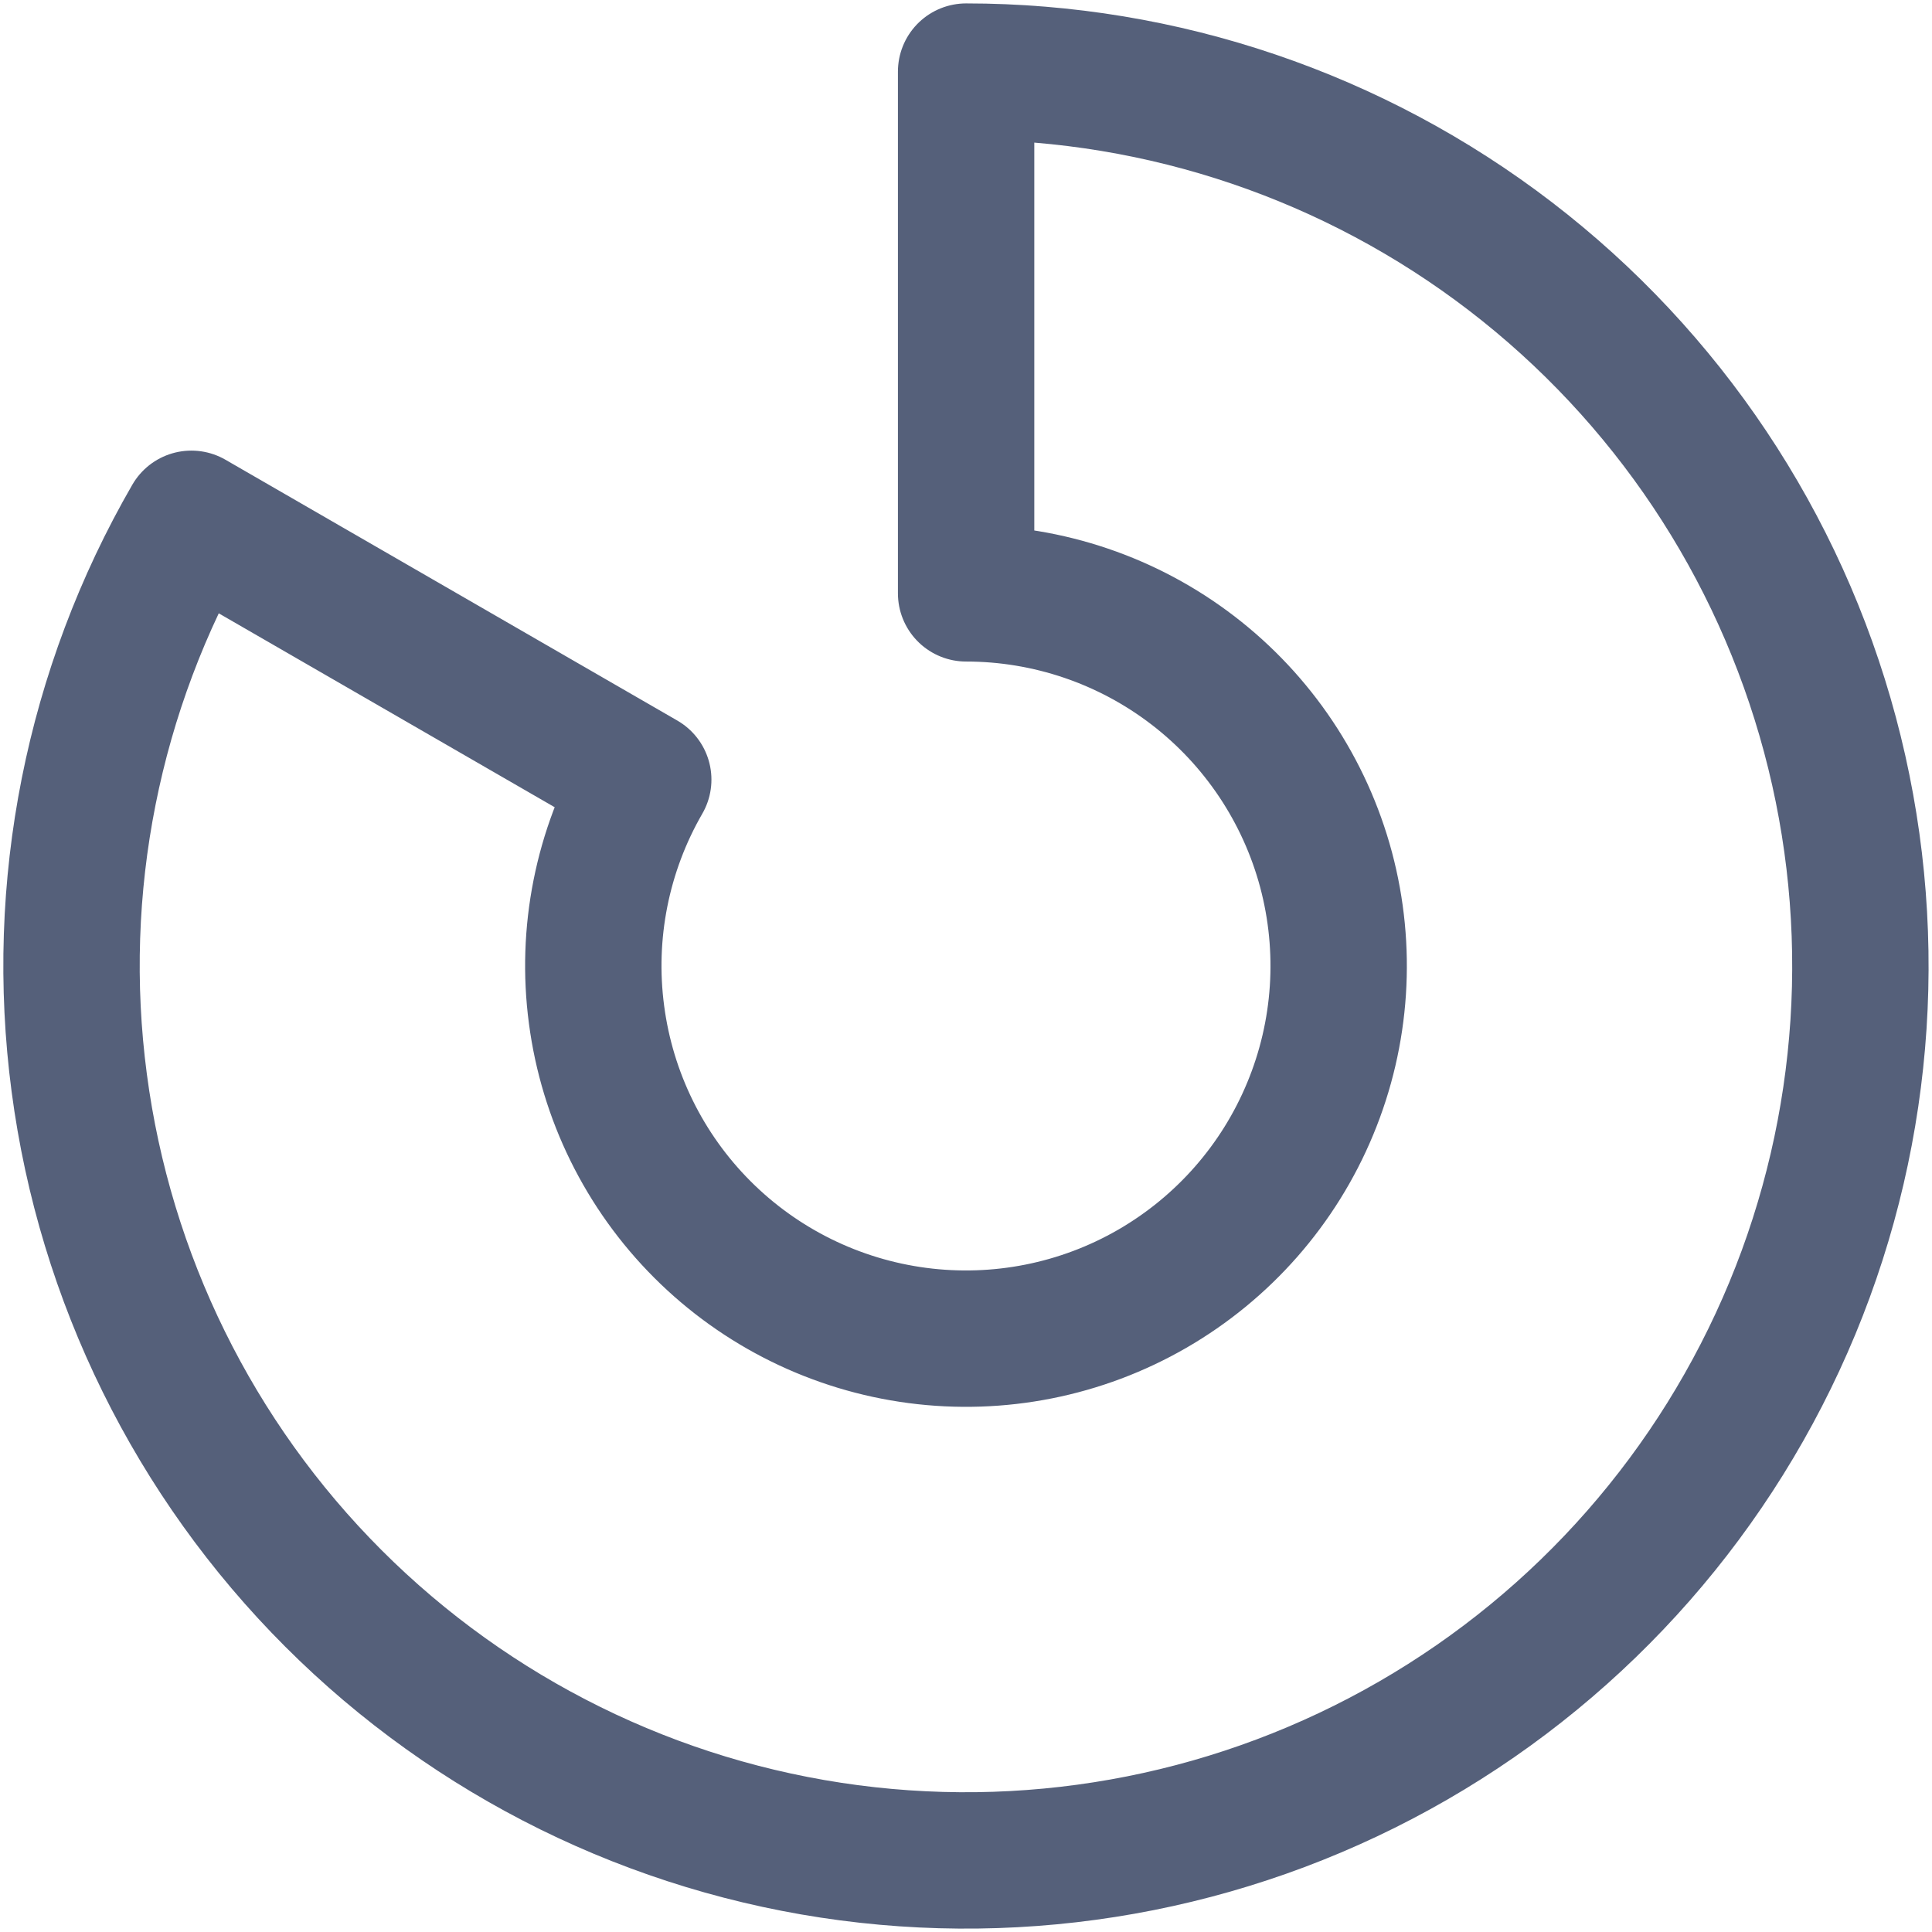
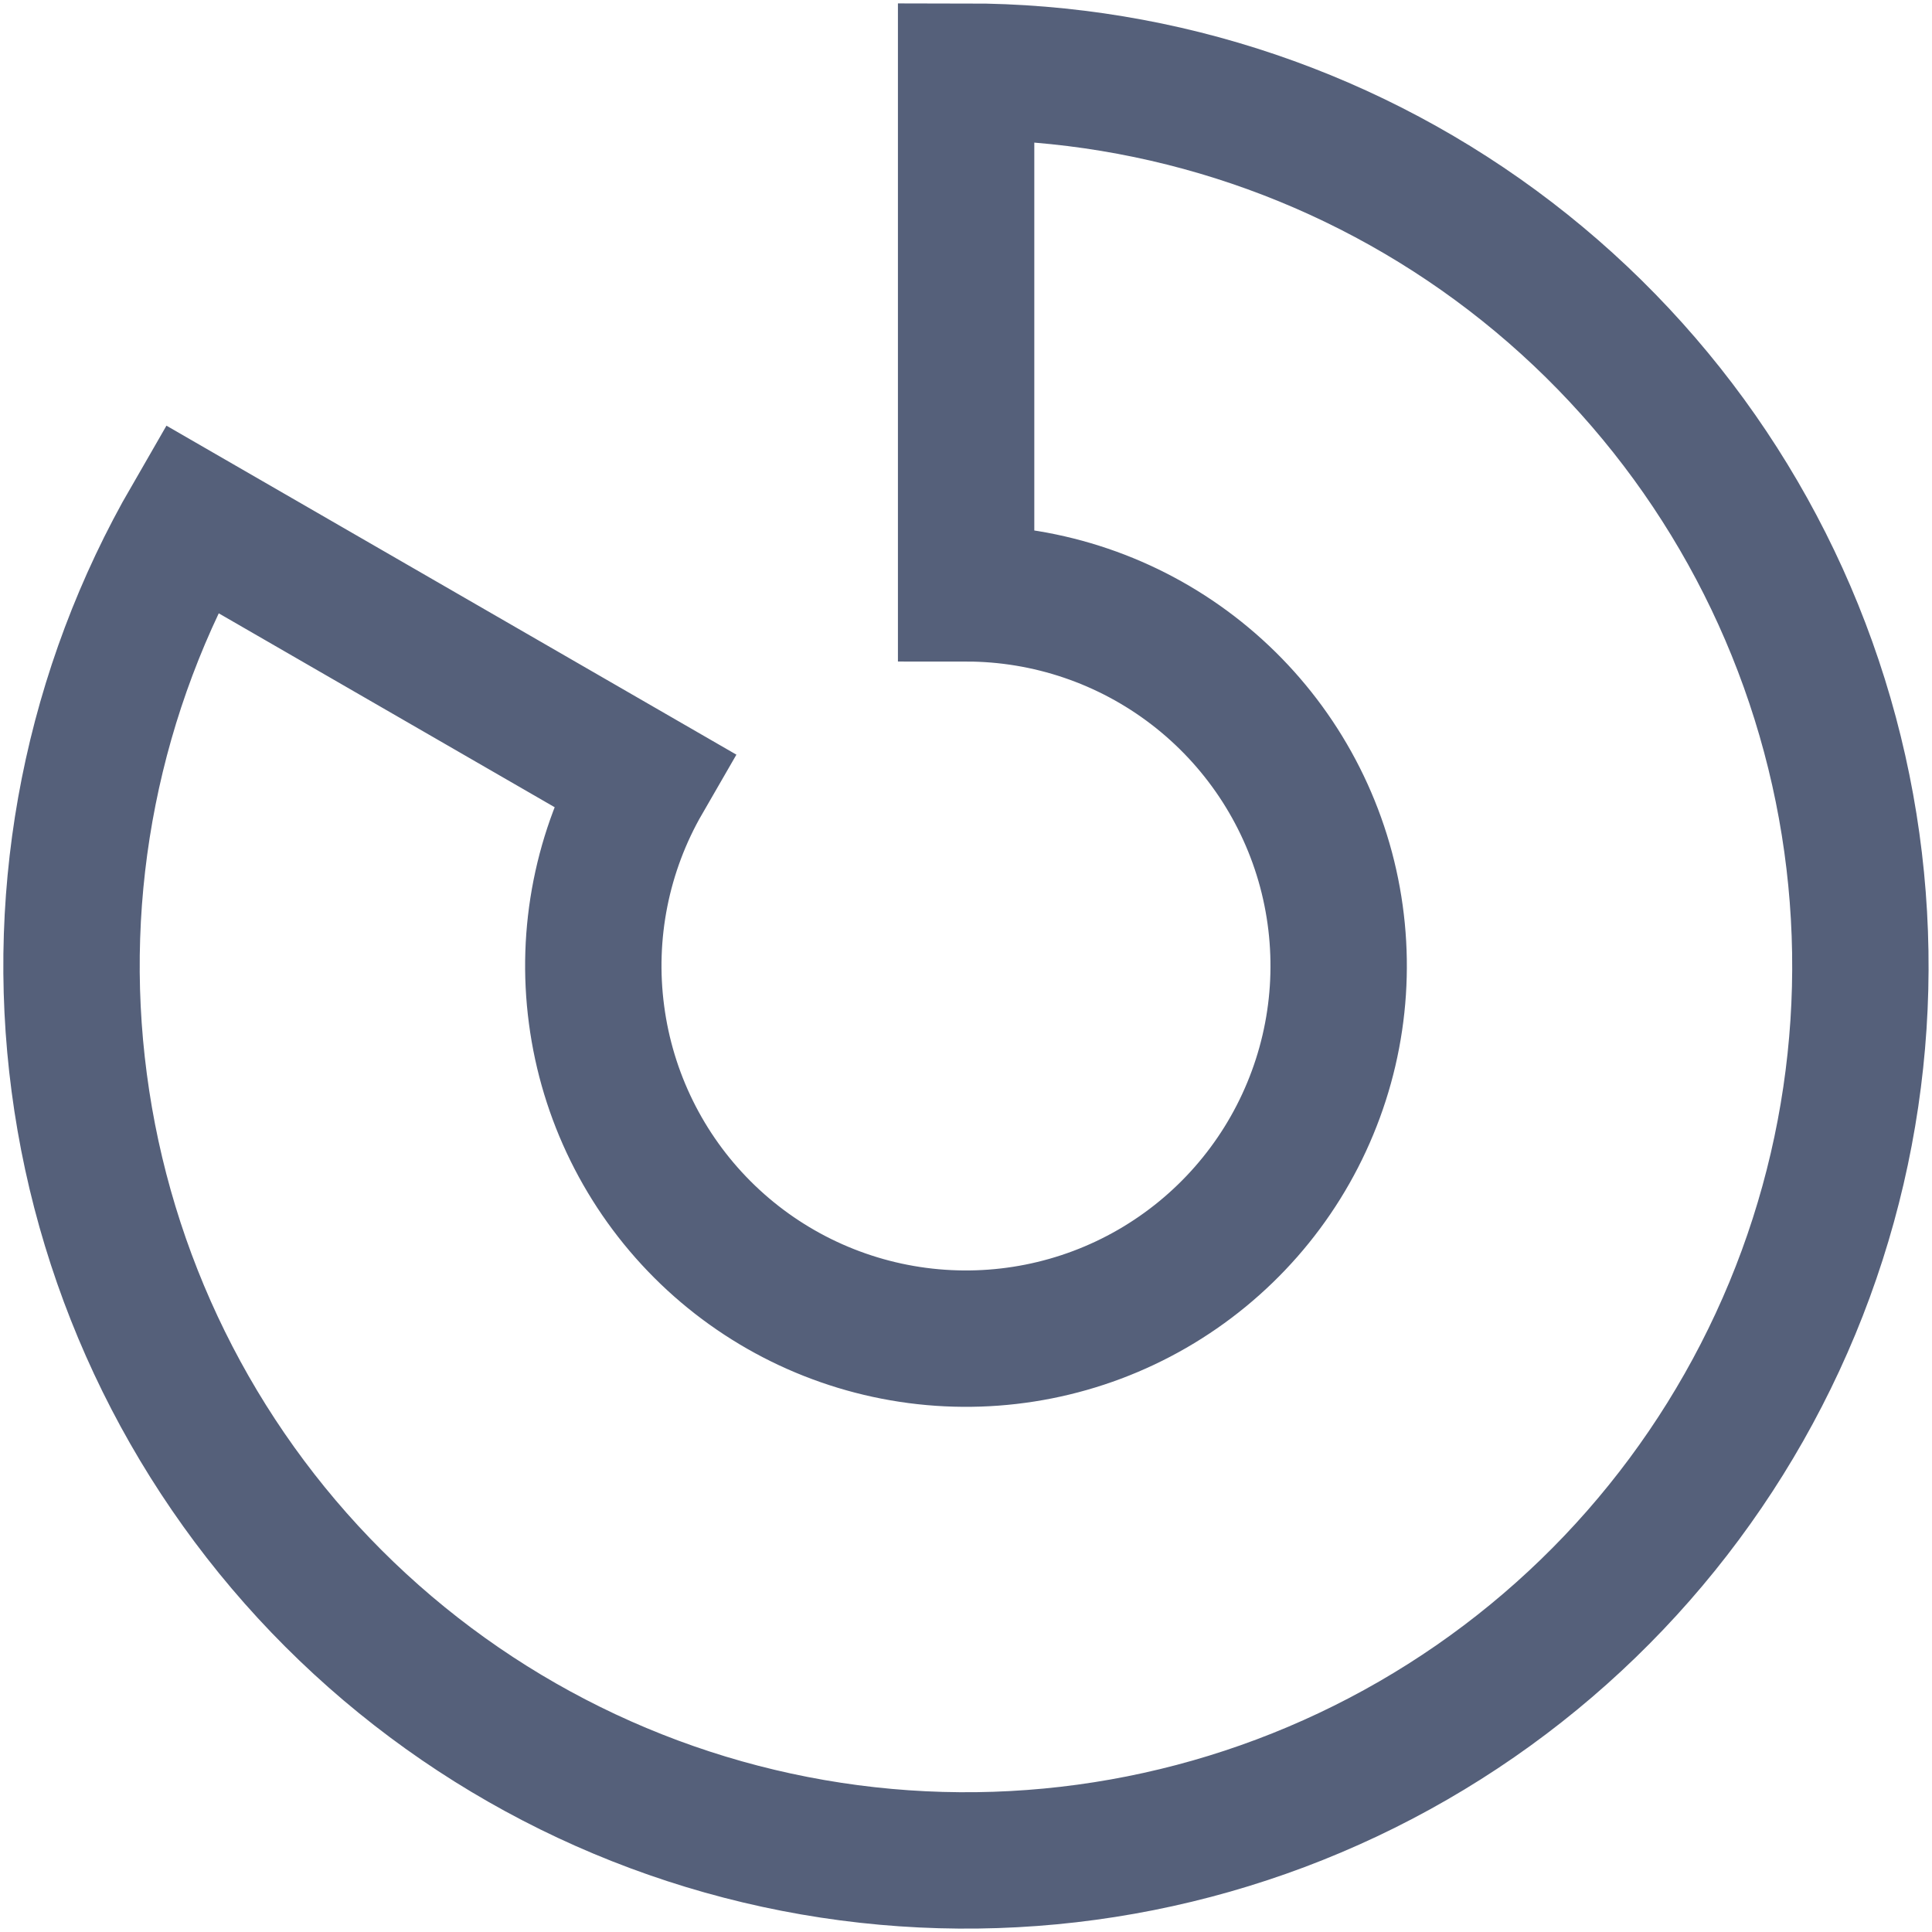
<svg xmlns="http://www.w3.org/2000/svg" width="17" height="17" viewBox="0 0 17 17" fill="none">
-   <path d="M1.684 4.565C0.817 6.065 0.47 7.809 0.697 9.527C0.923 11.245 1.709 12.84 2.934 14.065C4.159 15.29 5.754 16.077 7.472 16.303C9.19 16.529 10.934 16.182 12.434 15.316C13.935 14.45 15.107 13.113 15.771 11.512C16.434 9.912 16.55 8.137 16.102 6.464C15.654 4.79 14.666 3.311 13.291 2.256C11.917 1.202 10.233 0.63 8.501 0.63V5.221C9.222 5.221 9.924 5.459 10.497 5.899C11.069 6.338 11.481 6.954 11.668 7.652C11.854 8.349 11.806 9.088 11.529 9.755C11.253 10.422 10.764 10.979 10.139 11.34C9.514 11.701 8.787 11.845 8.072 11.751C7.356 11.657 6.691 11.329 6.181 10.819C5.67 10.308 5.343 9.644 5.249 8.928C5.154 8.212 5.299 7.485 5.66 6.86L1.684 4.565Z" stroke="#55607A" stroke-width="1.2" stroke-linecap="round" stroke-linejoin="round" />
+   <path d="M1.684 4.565C0.817 6.065 0.47 7.809 0.697 9.527C0.923 11.245 1.709 12.84 2.934 14.065C4.159 15.29 5.754 16.077 7.472 16.303C9.19 16.529 10.934 16.182 12.434 15.316C13.935 14.45 15.107 13.113 15.771 11.512C16.434 9.912 16.55 8.137 16.102 6.464C15.654 4.79 14.666 3.311 13.291 2.256C11.917 1.202 10.233 0.63 8.501 0.63V5.221C9.222 5.221 9.924 5.459 10.497 5.899C11.069 6.338 11.481 6.954 11.668 7.652C11.854 8.349 11.806 9.088 11.529 9.755C11.253 10.422 10.764 10.979 10.139 11.34C9.514 11.701 8.787 11.845 8.072 11.751C7.356 11.657 6.691 11.329 6.181 10.819C5.67 10.308 5.343 9.644 5.249 8.928C5.154 8.212 5.299 7.485 5.66 6.86L1.684 4.565Z" stroke="#55607A" stroke-width="1.2" stroke-linecap="round" strokeLinejoin="round" />
</svg>
